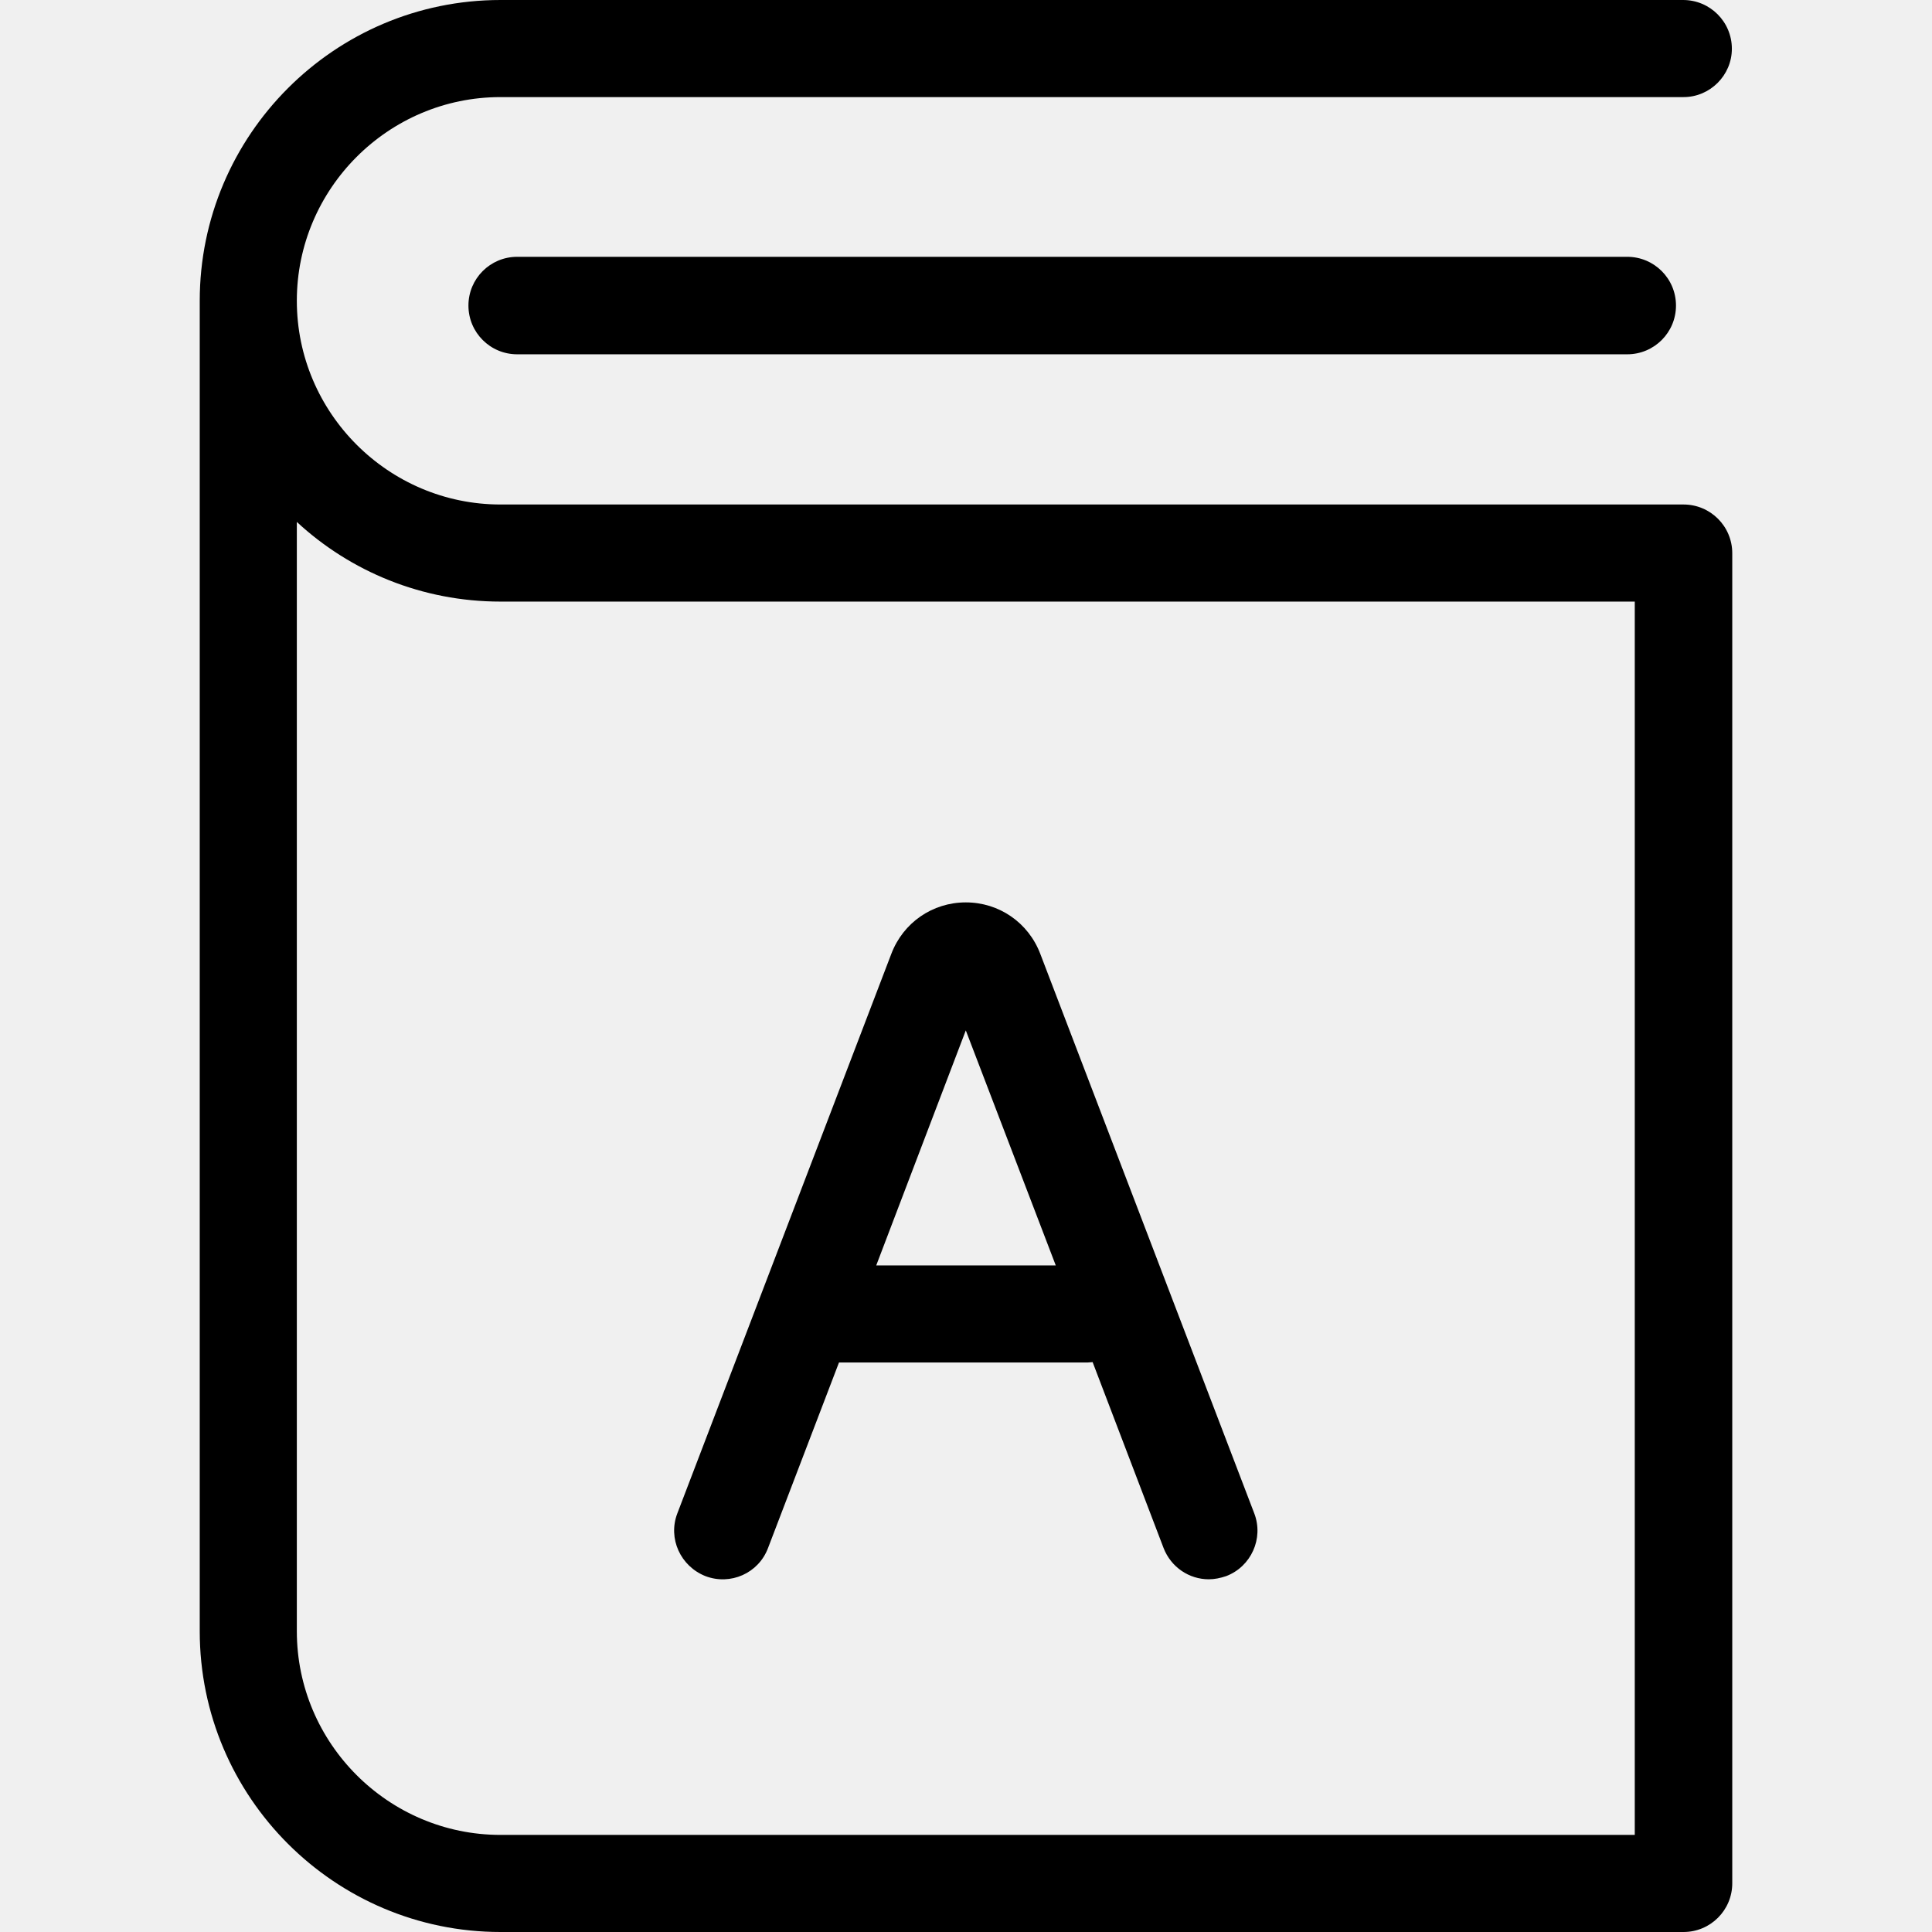
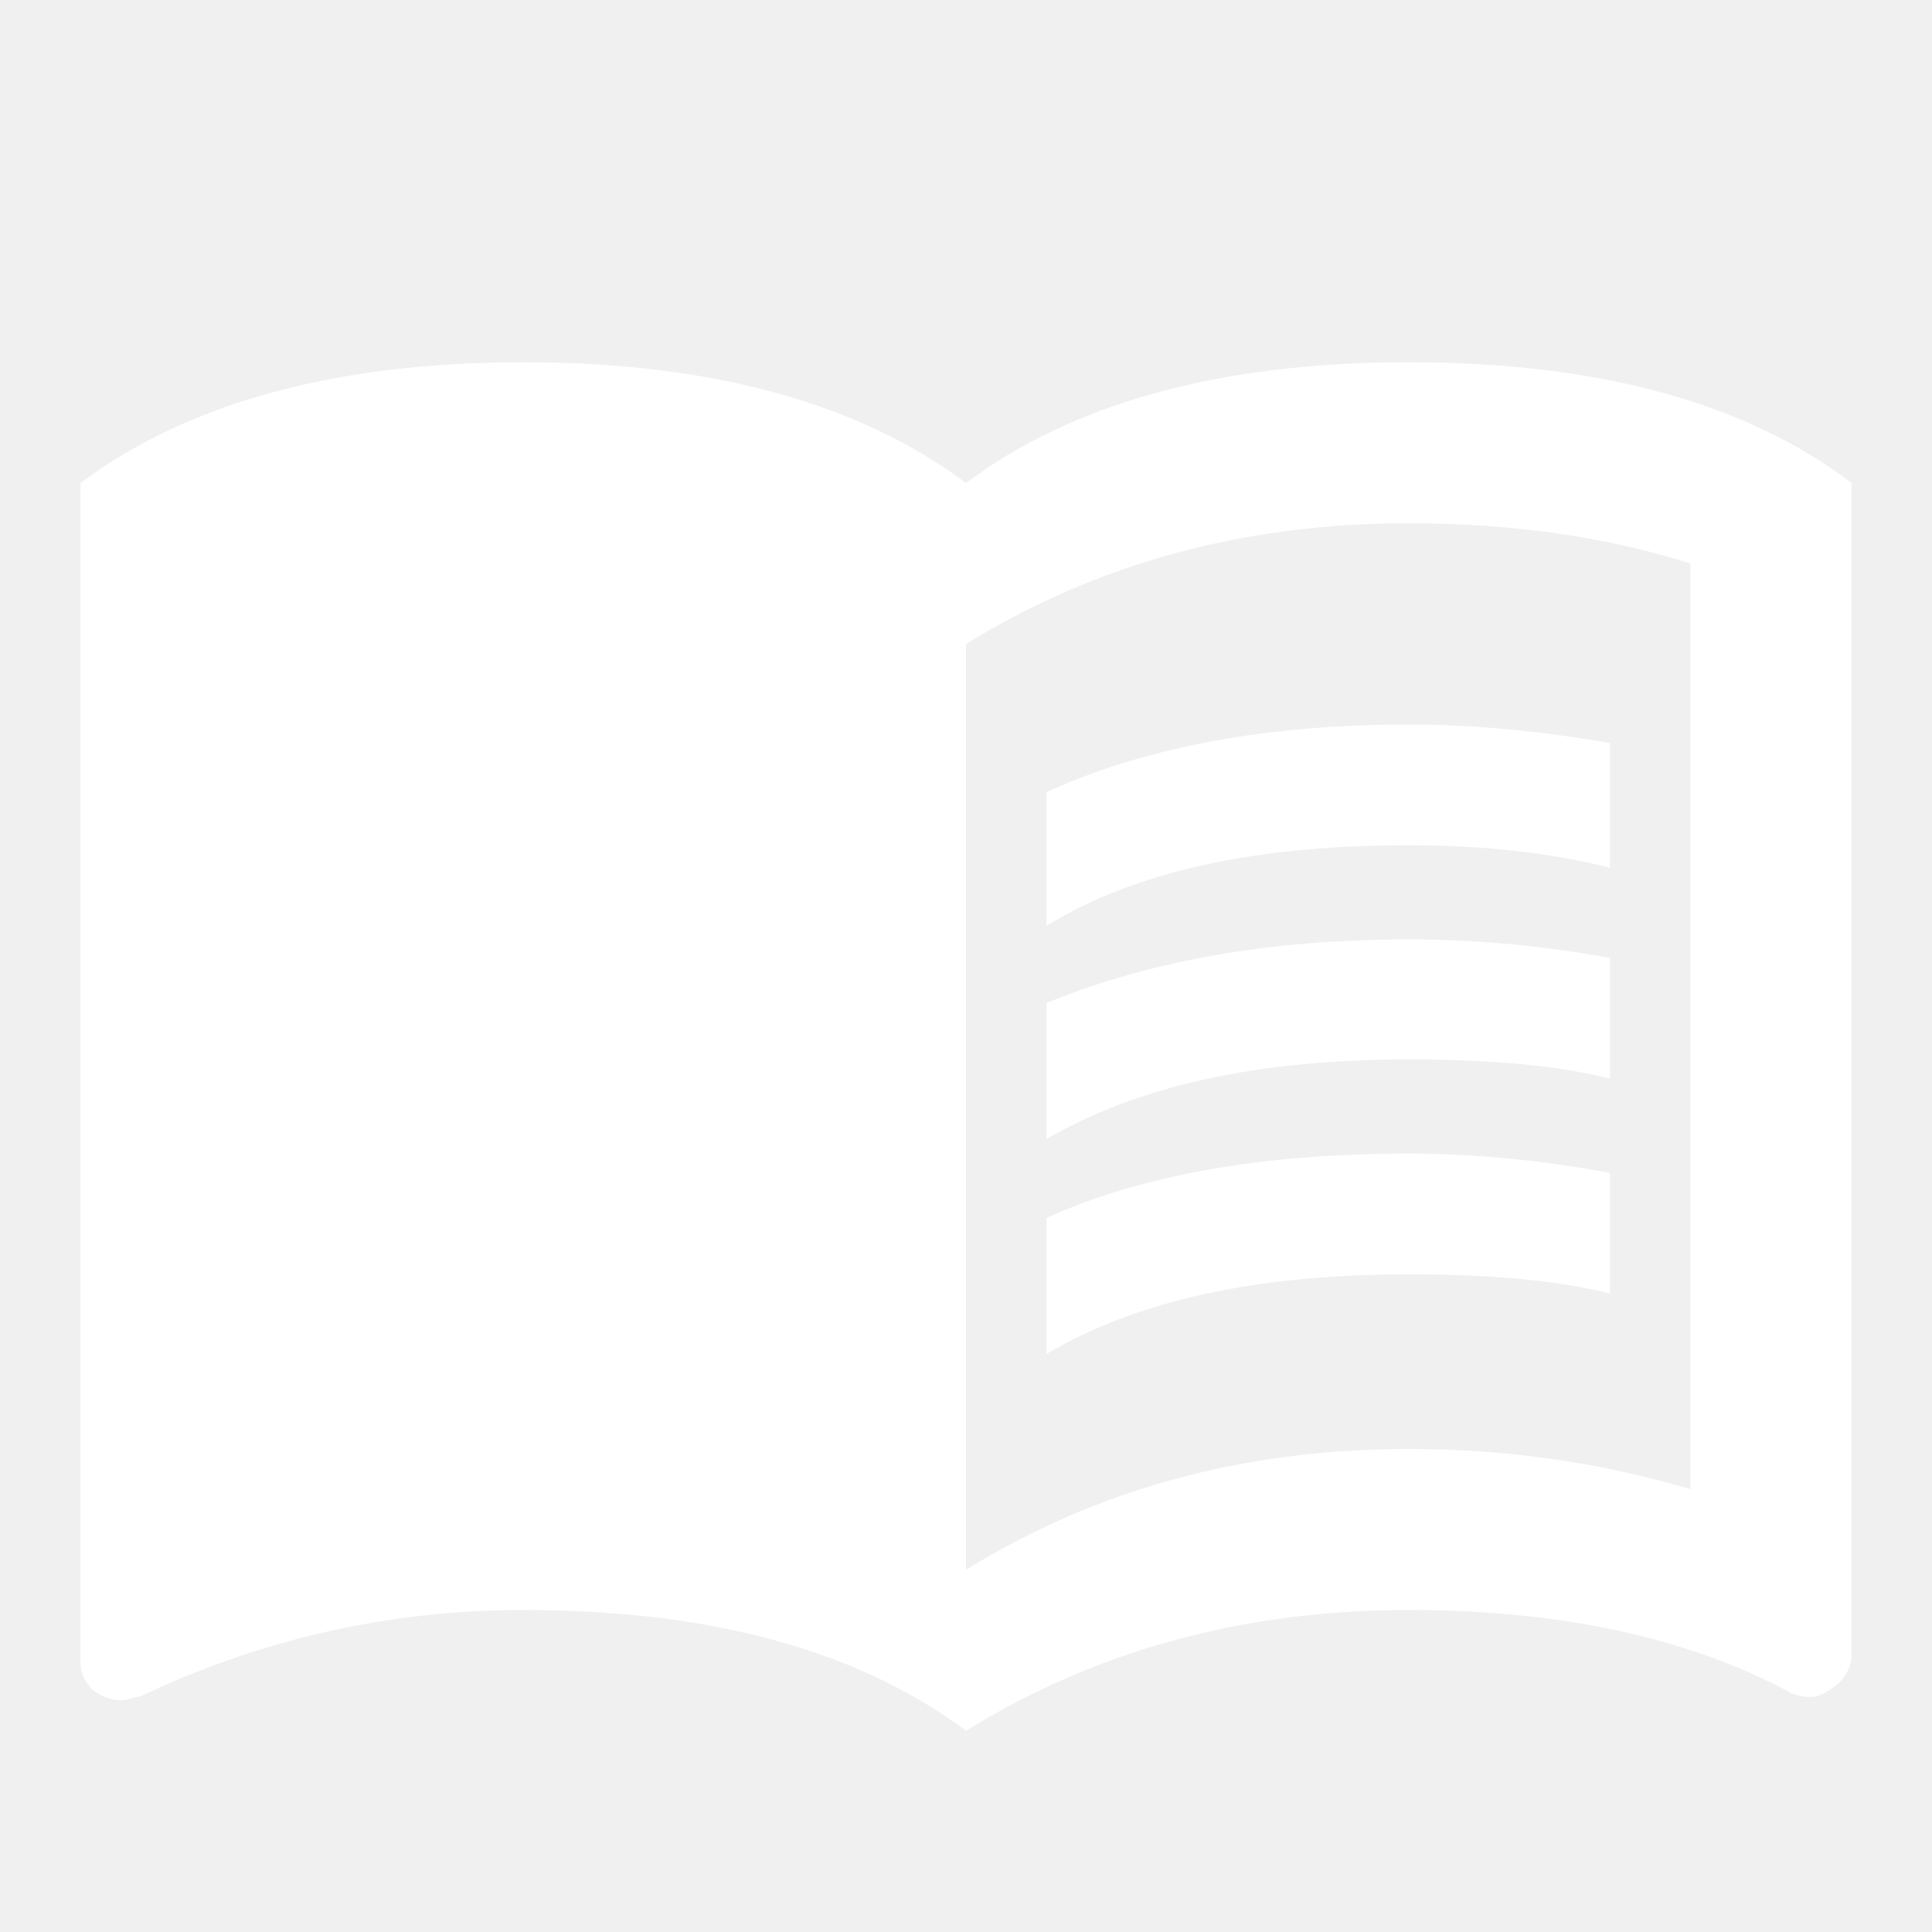
- <svg xmlns="http://www.w3.org/2000/svg" fill="#000000" height="800px" width="800px" version="1.1" id="Capa_1" viewBox="0 0 487.5 487.5" xml:space="preserve">
-   <g>
-     <g>
-       <path d="M437,12.3C437,5.5,431.5,0,424.7,0H126.3C84.4,0,50.4,34.1,50.4,75.9v335.7c0,41.9,34.1,75.9,75.9,75.9h298.5    c6.8,0,12.3-5.5,12.3-12.3V139.6c0-6.8-5.5-12.3-12.3-12.3H126.3c-28.3,0-51.4-23.1-51.4-51.4S98,24.5,126.3,24.5h298.5    C431.5,24.5,437,19,437,12.3z M126.3,151.8h286.2V463H126.3c-28.3,0-51.4-23.1-51.4-51.4V131.7    C88.4,144.2,106.5,151.8,126.3,151.8z" />
-       <path d="M130.5,64.8c-6.8,0-12.3,5.5-12.3,12.3s5.5,12.3,12.3,12.3h280.1c6.8,0,12.3-5.5,12.3-12.3s-5.5-12.3-12.3-12.3H130.5z" />
-       <path d="M178,397.7c6.3,2.4,13.4-0.7,15.8-7.1l17.9-46.8h62.7c0.5,0,0.9-0.1,1.3-0.1l17.9,46.9c1.9,4.9,6.5,7.9,11.4,7.9    c1.5,0,2.9-0.3,4.4-0.8c6.3-2.4,9.5-9.5,7.1-15.8l-54-141.2c-3-7.9-10.4-13-18.8-13c-8.4,0-15.8,5.1-18.8,13l-54,141.2    C168.5,388.2,171.7,395.2,178,397.7z M243.7,260l22.7,59.3h-45.3L243.7,260z" />
-     </g>
-   </g>
+ <svg xmlns="http://www.w3.org/2000/svg" viewBox="0 0 24 24" fill="white">
+   <path d="M17.5 14.33C18.29 14.33 19.13 14.41 20 14.57V16.07C19.38 15.91 18.54 15.83 17.5 15.83C15.6 15.83 14.11 16.16 13 16.82V15.13C14.17 14.6 15.67 14.33 17.5 14.33M13 12.46C14.29 11.93 15.79 11.67 17.5 11.67C18.29 11.67 19.13 11.74 20 11.9V13.4C19.38 13.24 18.54 13.16 17.5 13.16C15.6 13.16 14.11 13.5 13 14.15M17.5 10.5C15.6 10.5 14.11 10.82 13 11.5V9.84C14.23 9.28 15.73 9 17.5 9C18.29 9 19.13 9.08 20 9.23V10.78C19.26 10.59 18.41 10.5 17.5 10.5M21 18.5V7C19.96 6.67 18.79 6.5 17.5 6.5C15.45 6.5 13.62 7 12 8V19.5C13.62 18.5 15.45 18 17.5 18C18.69 18 19.86 18.16 21 18.5M17.5 4.5C19.85 4.5 21.69 5 23 6V20.56C23 20.68 22.95 20.8 22.84 20.91C22.73 21 22.61 21.08 22.5 21.08C22.39 21.08 22.31 21.06 22.25 21.03C20.97 20.34 19.38 20 17.5 20C15.45 20 13.62 20.5 12 21.5C10.66 20.5 8.83 20 6.5 20C4.84 20 3.25 20.36 1.75 21.07C1.72 21.08 1.68 21.08 1.63 21.1C1.59 21.11 1.55 21.12 1.5 21.12C1.39 21.12 1.27 21.08 1.16 21C1.05 20.89 1 20.78 1 20.65V6C2.34 5 4.18 4.5 6.5 4.5C8.83 4.5 10.66 5 12 6C13.34 5 15.17 4.5 17.5 4.5Z" />
</svg>
